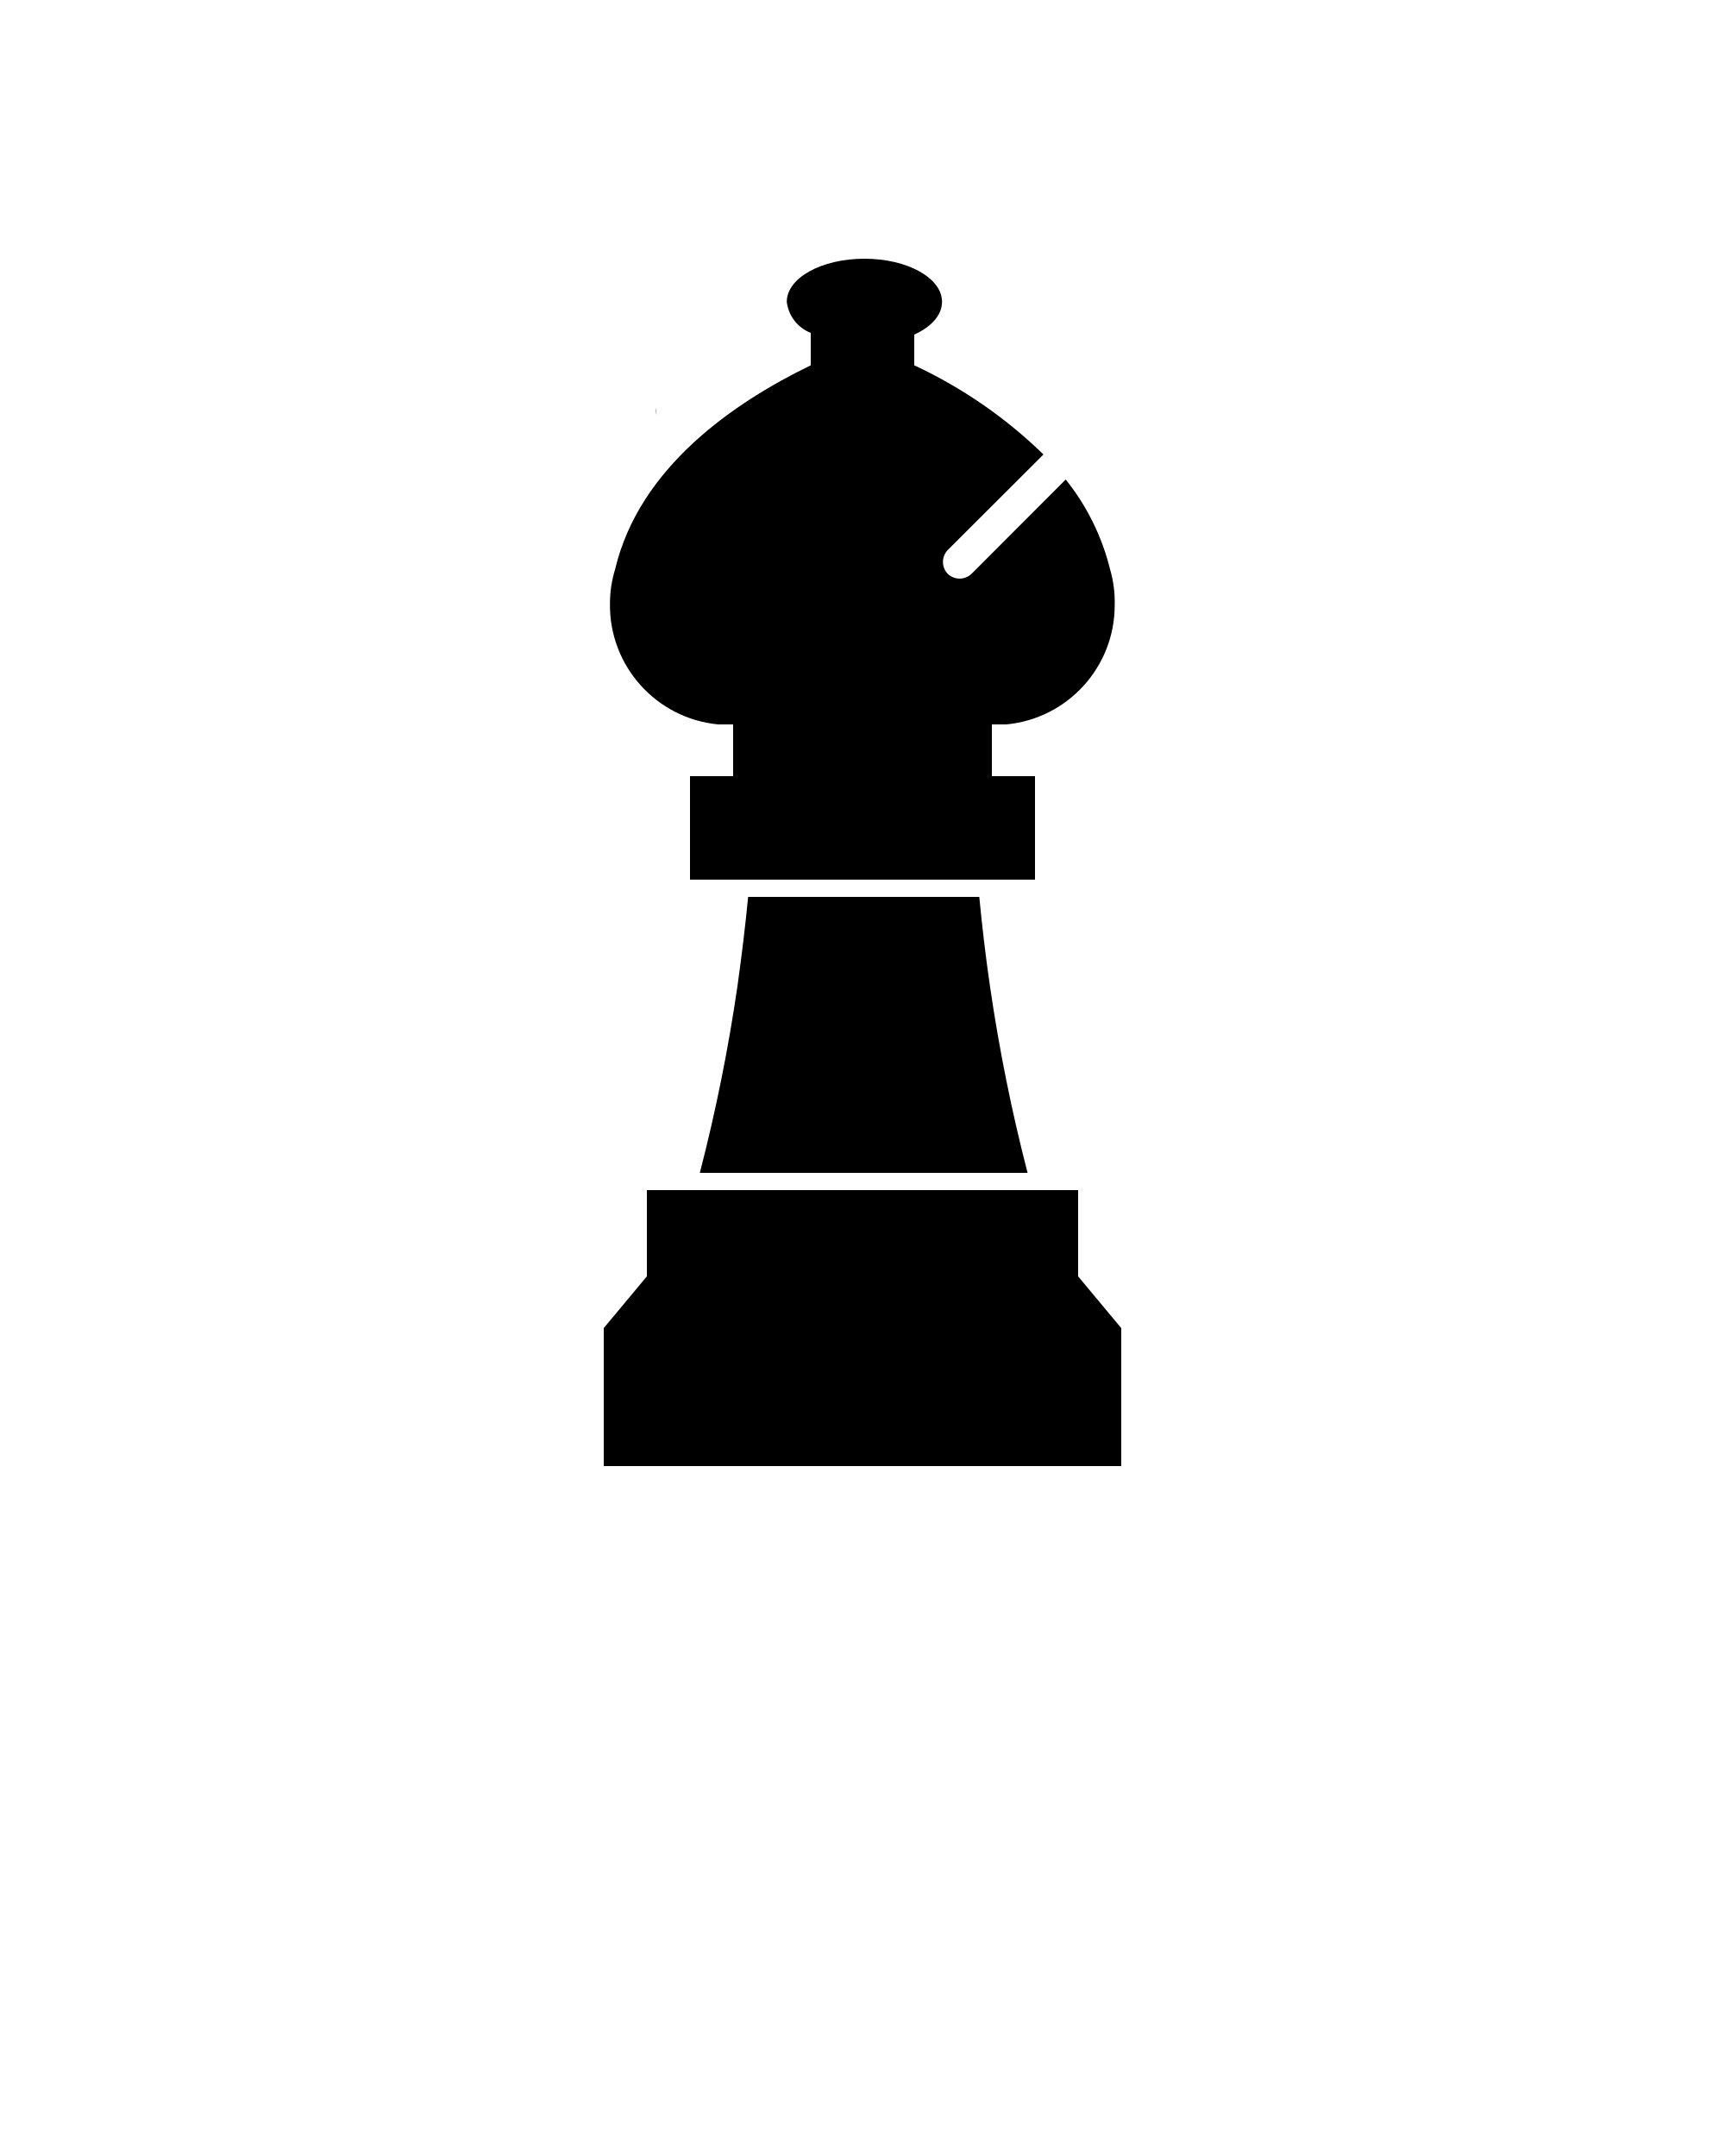
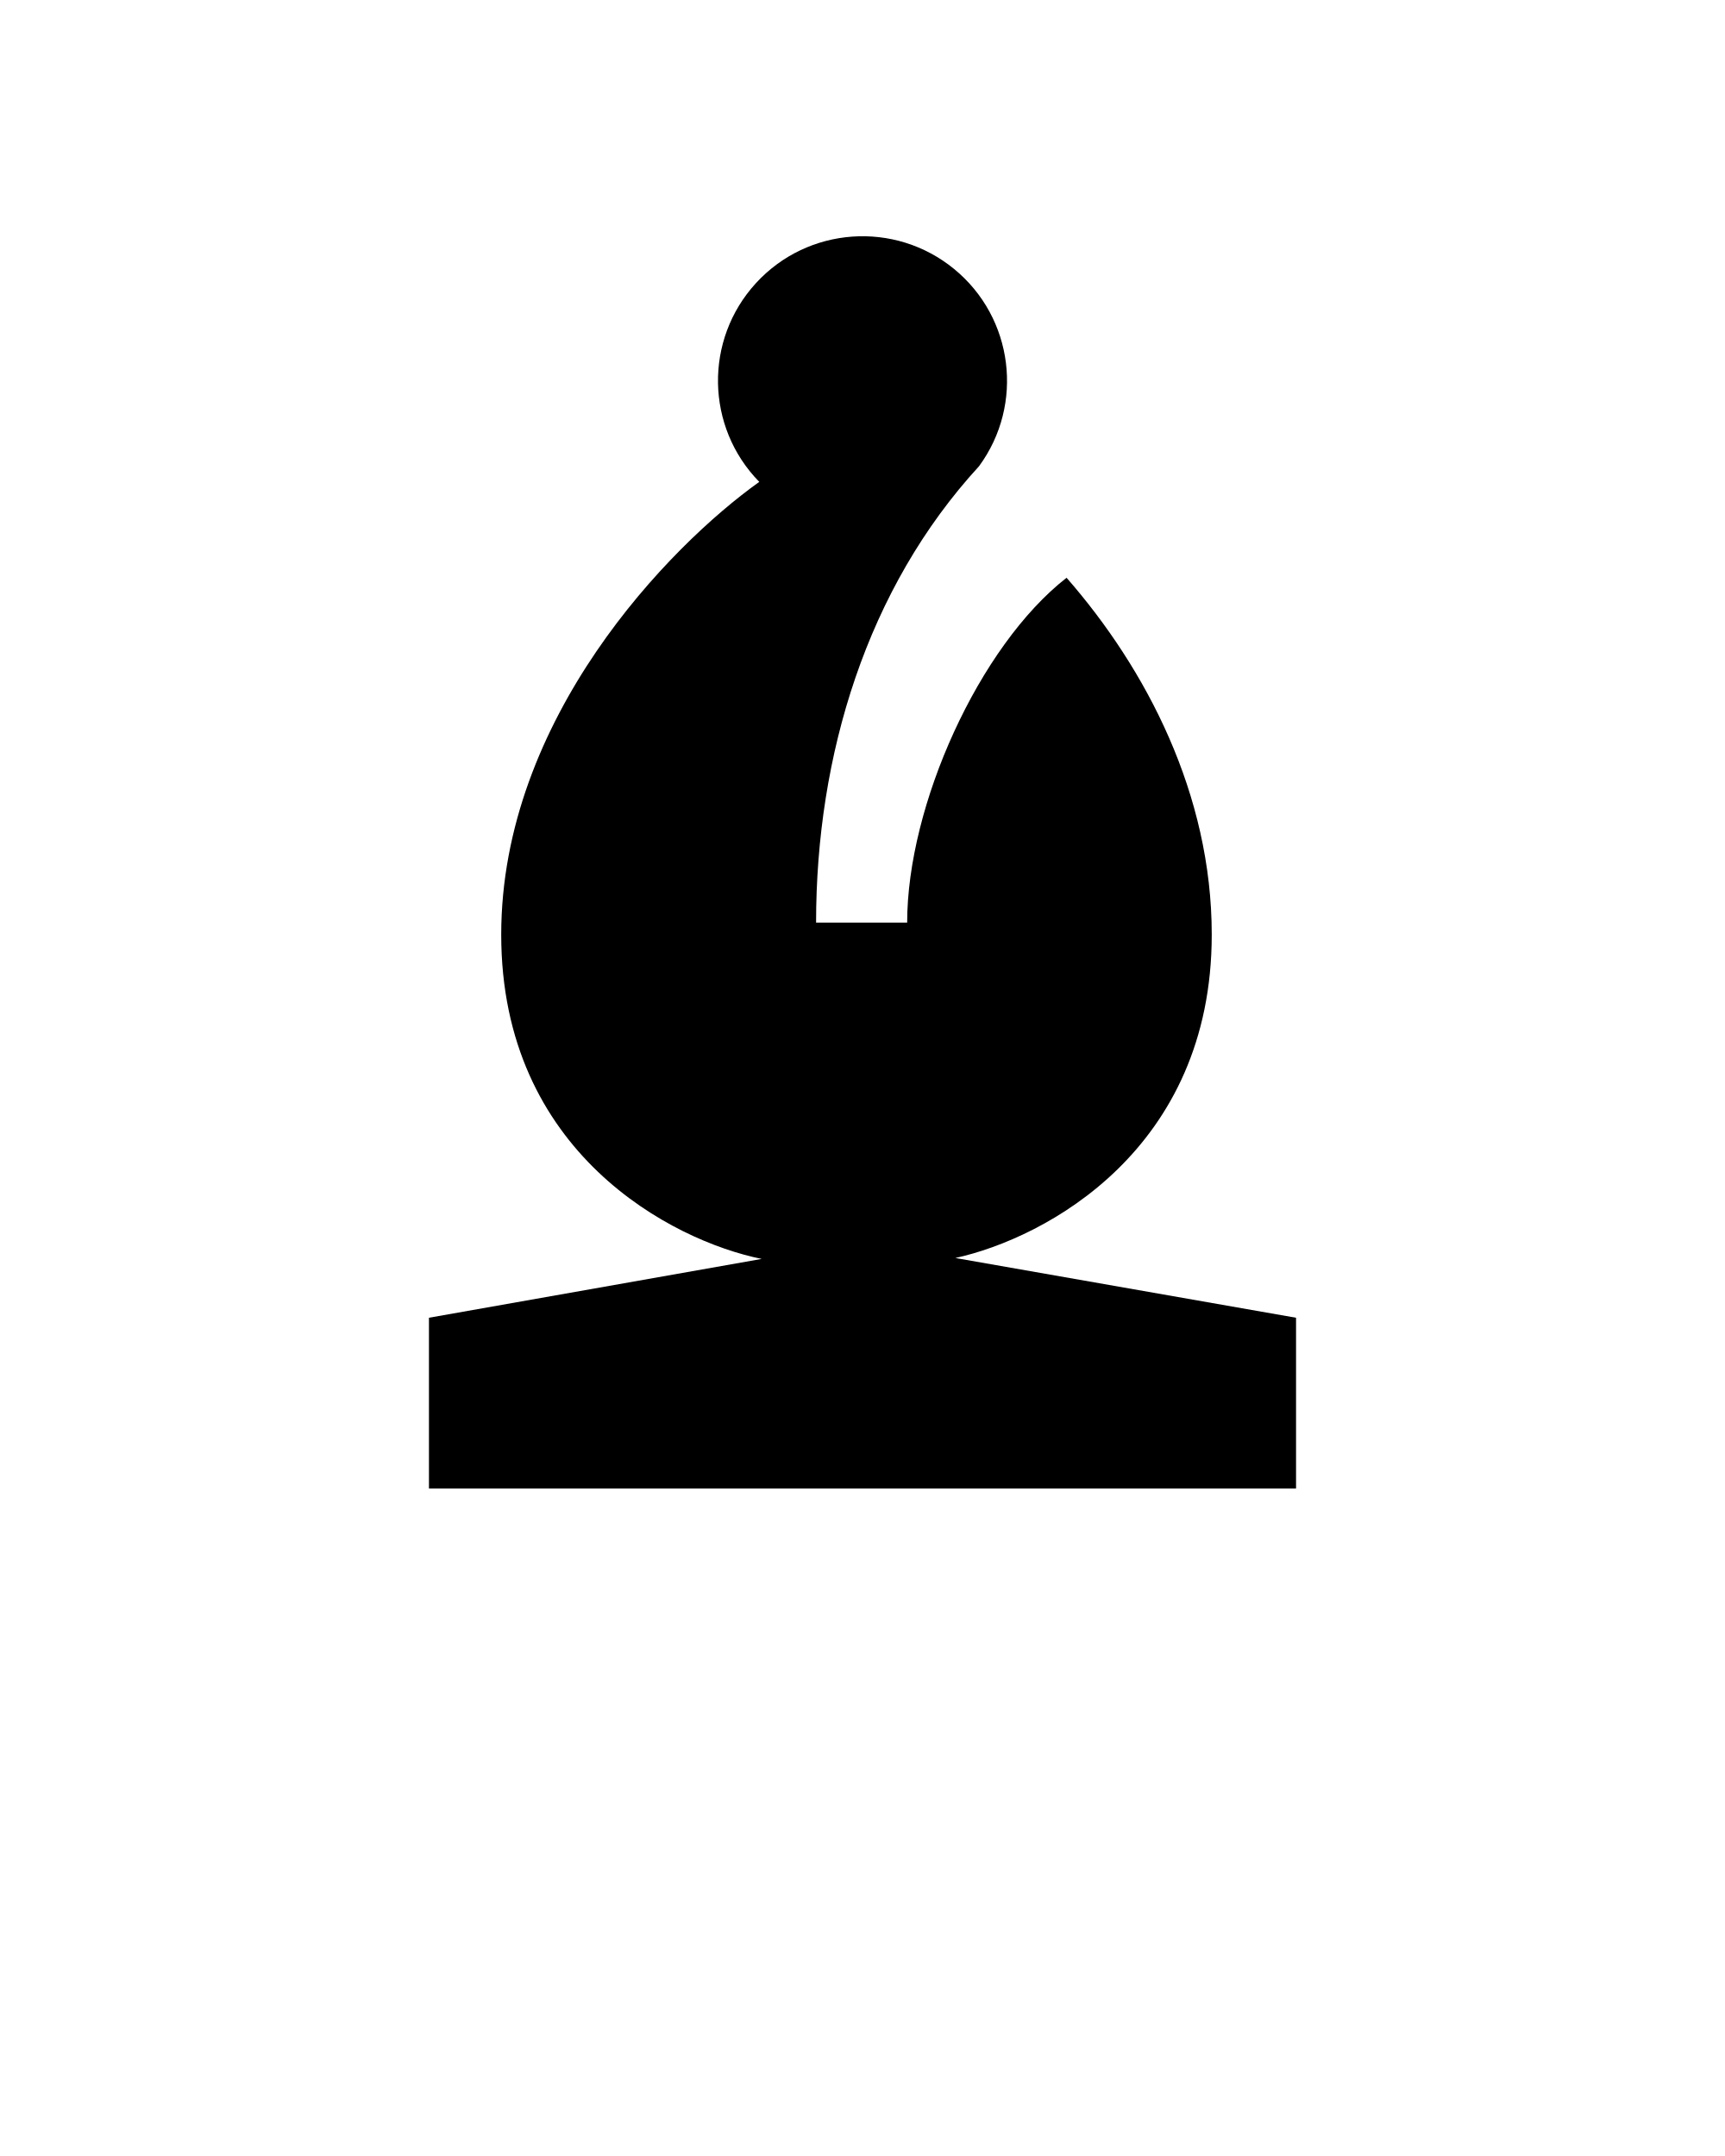
- <svg xmlns="http://www.w3.org/2000/svg" data-name="Layer 1" viewBox="0 0 100 125" x="0px" y="0px">
-   <rect x="40" y="45" width="20" height="6" />
-   <rect x="42.5" y="39" width="15" height="6" />
-   <polygon points="62.5 74 62.5 69 37.5 69 37.5 74 35 77 35 85 65 85 65 77 62.5 74" />
-   <path d="M38.07,24.06,38,23.64A1.45,1.45,0,0,0,38.07,24.06Z" />
-   <path d="M64.35,33v0h0v0a13.5,13.5,0,0,0-2.57-5.2l-5.46,5.47a1,1,0,0,1-1.38,0l0,0a1,1,0,0,1,0-1.38l5.55-5.54A27.18,27.18,0,0,0,53,21.18V19.4c1-.46,1.61-1.13,1.61-1.9,0-1.38-2-2.5-4.5-2.5s-4.5,1.12-4.5,2.5A2.21,2.21,0,0,0,47,19.3v1.88C42.57,23.33,37.07,27.07,35.66,33v0h0v0a6.77,6.77,0,0,0-.3,2A6.94,6.94,0,0,0,41.63,42l0,0H58.34l0,0a6.94,6.94,0,0,0,6.28-6.91A6.77,6.77,0,0,0,64.35,33Z" />
-   <path d="M42.75,57.18A101.47,101.47,0,0,1,40.57,68h19a101.47,101.47,0,0,1-2.18-10.82c-.26-1.79-.46-3.51-.62-5.18H43.37C43.21,53.67,43,55.39,42.75,57.18Z" />
+ <svg xmlns="http://www.w3.org/2000/svg" viewBox="0 0 100 125">
+   <path d="M52.589 53.491h-5.28c0-9.7 2.941-19.376 9.447-26.461a8.378 8.378 0 1 0-12.74.908c-5.233 3.731-14.96 13.731-14.96 26.251 0 12.635 9.906 17.75 15.1 18.8L24.867 76.4v9.9h50.266v-9.9l-19.75-3.464c5.256-1.156 14.863-6.307 14.863-18.749 0-8.147-3.8-15.41-8.416-20.69-5.074 3.962-9.241 13.203-9.241 19.994Z" />
</svg>
